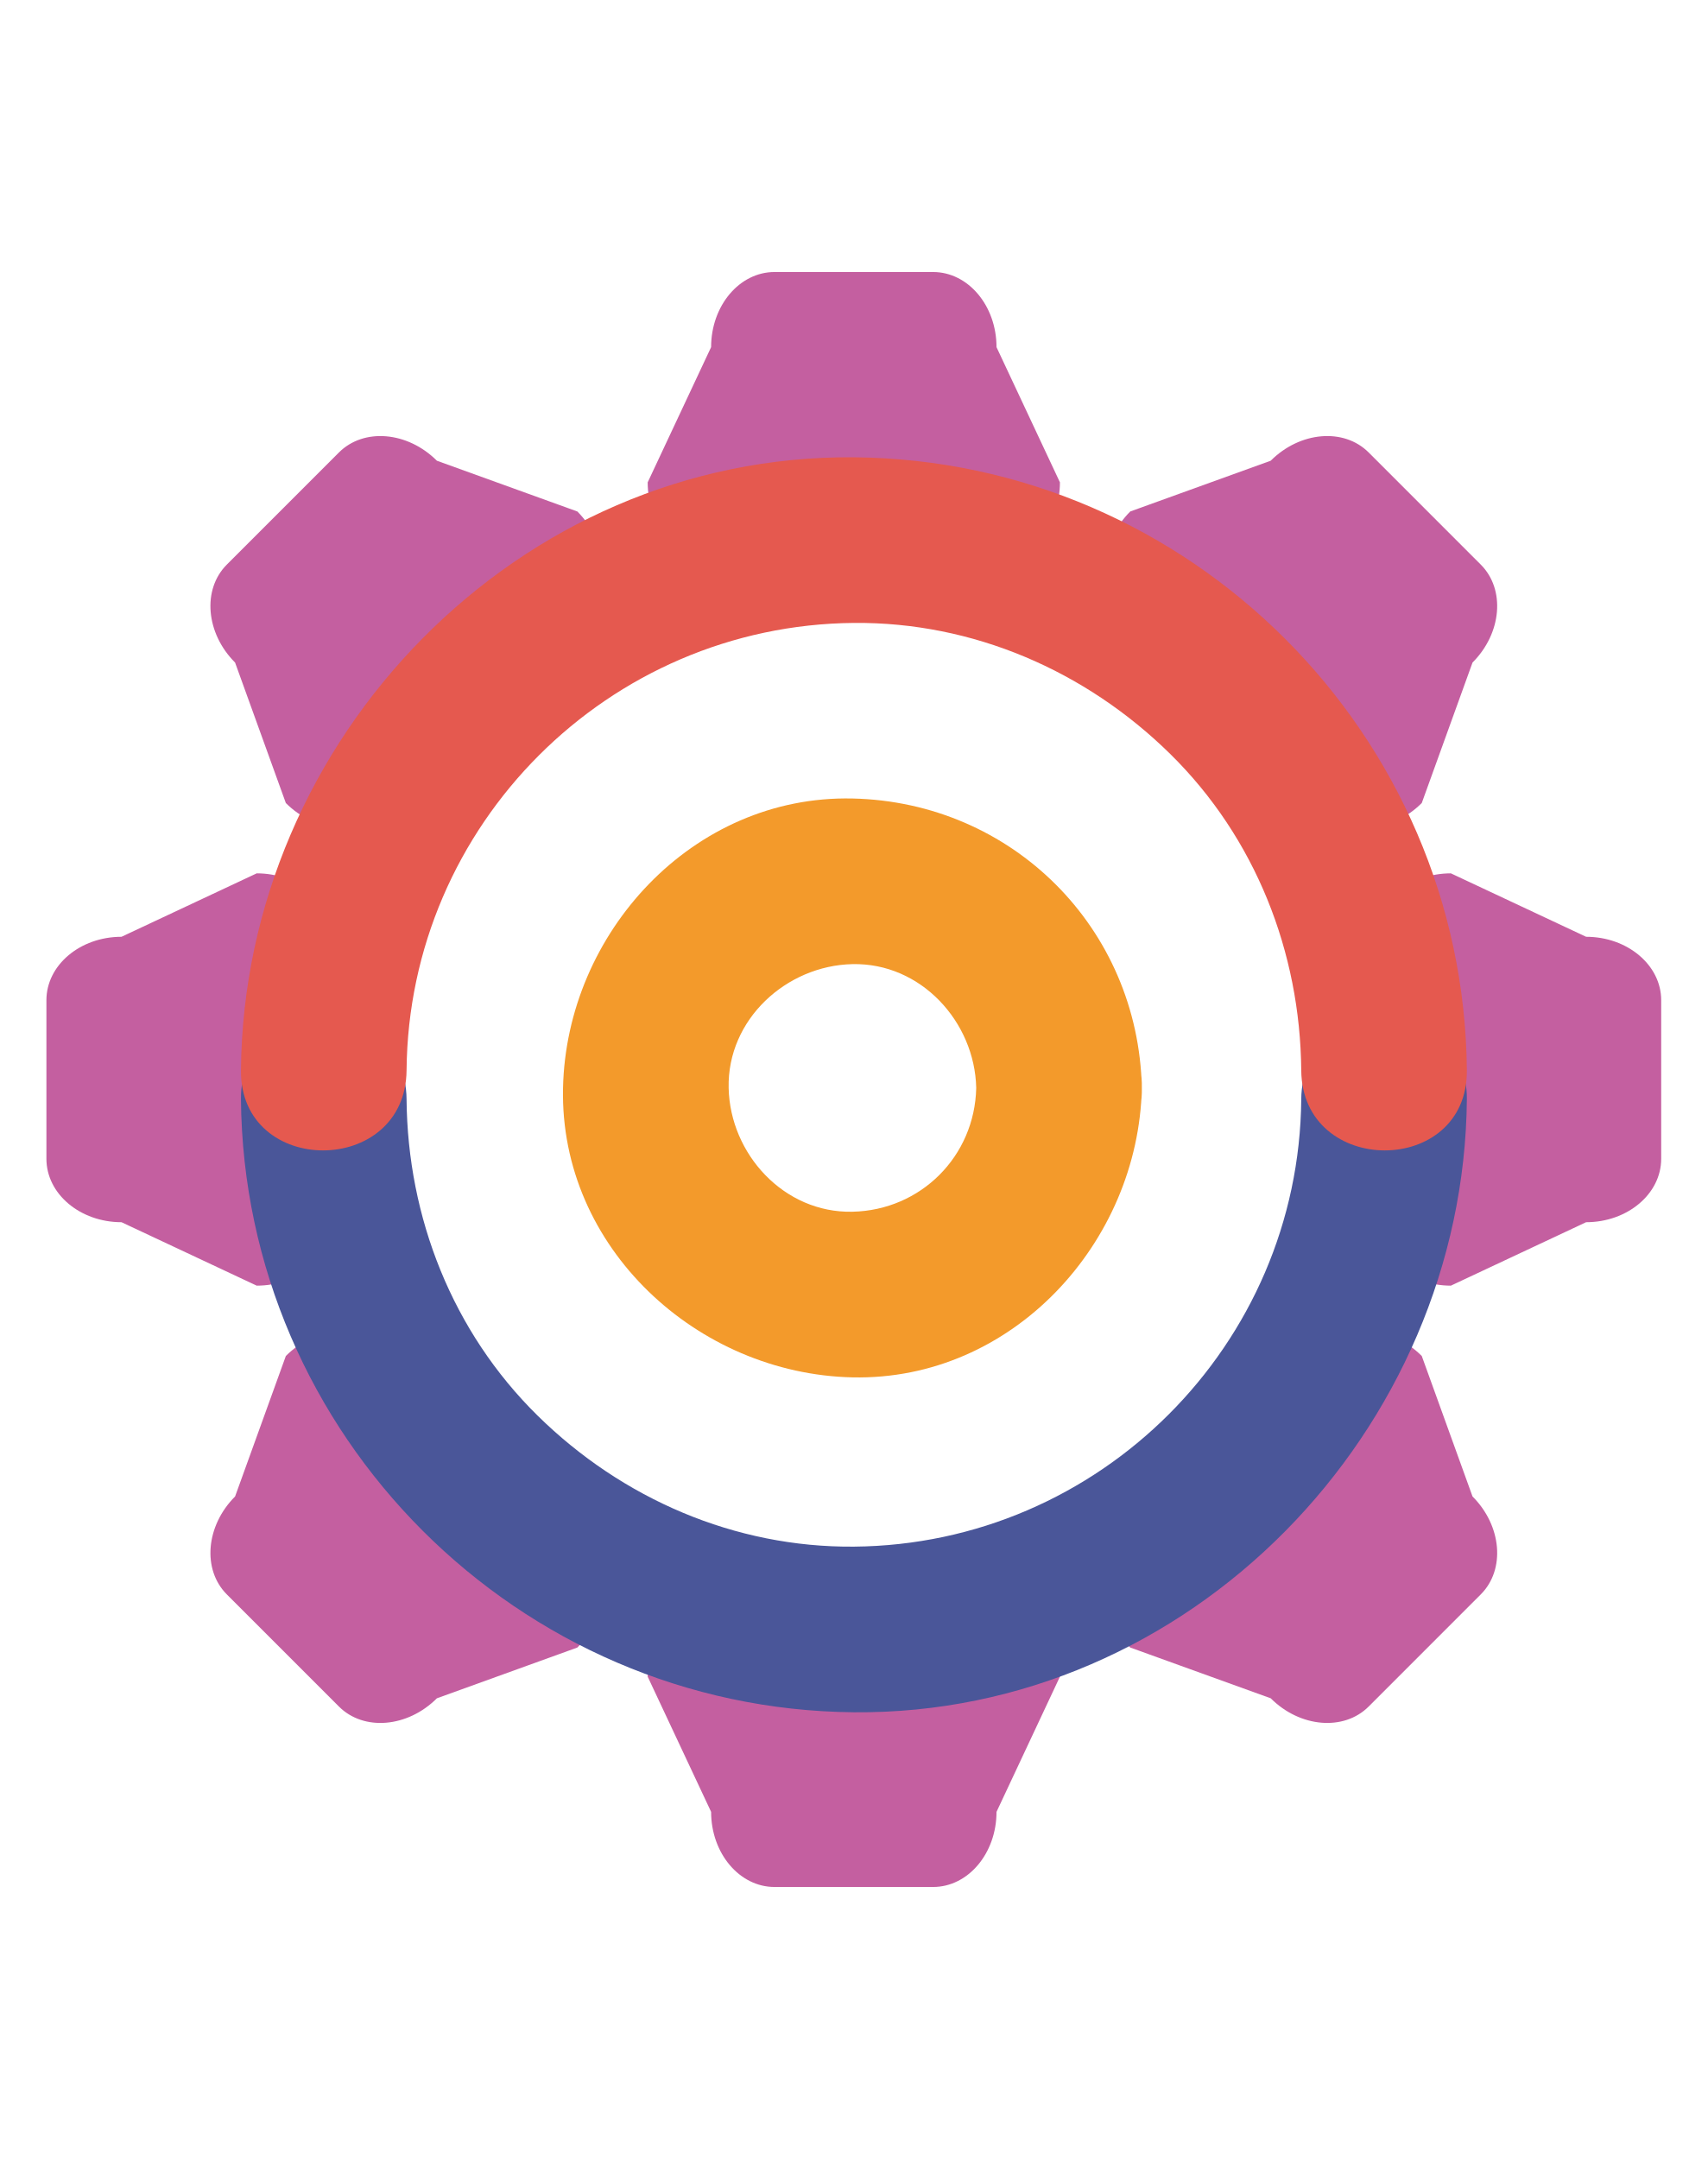
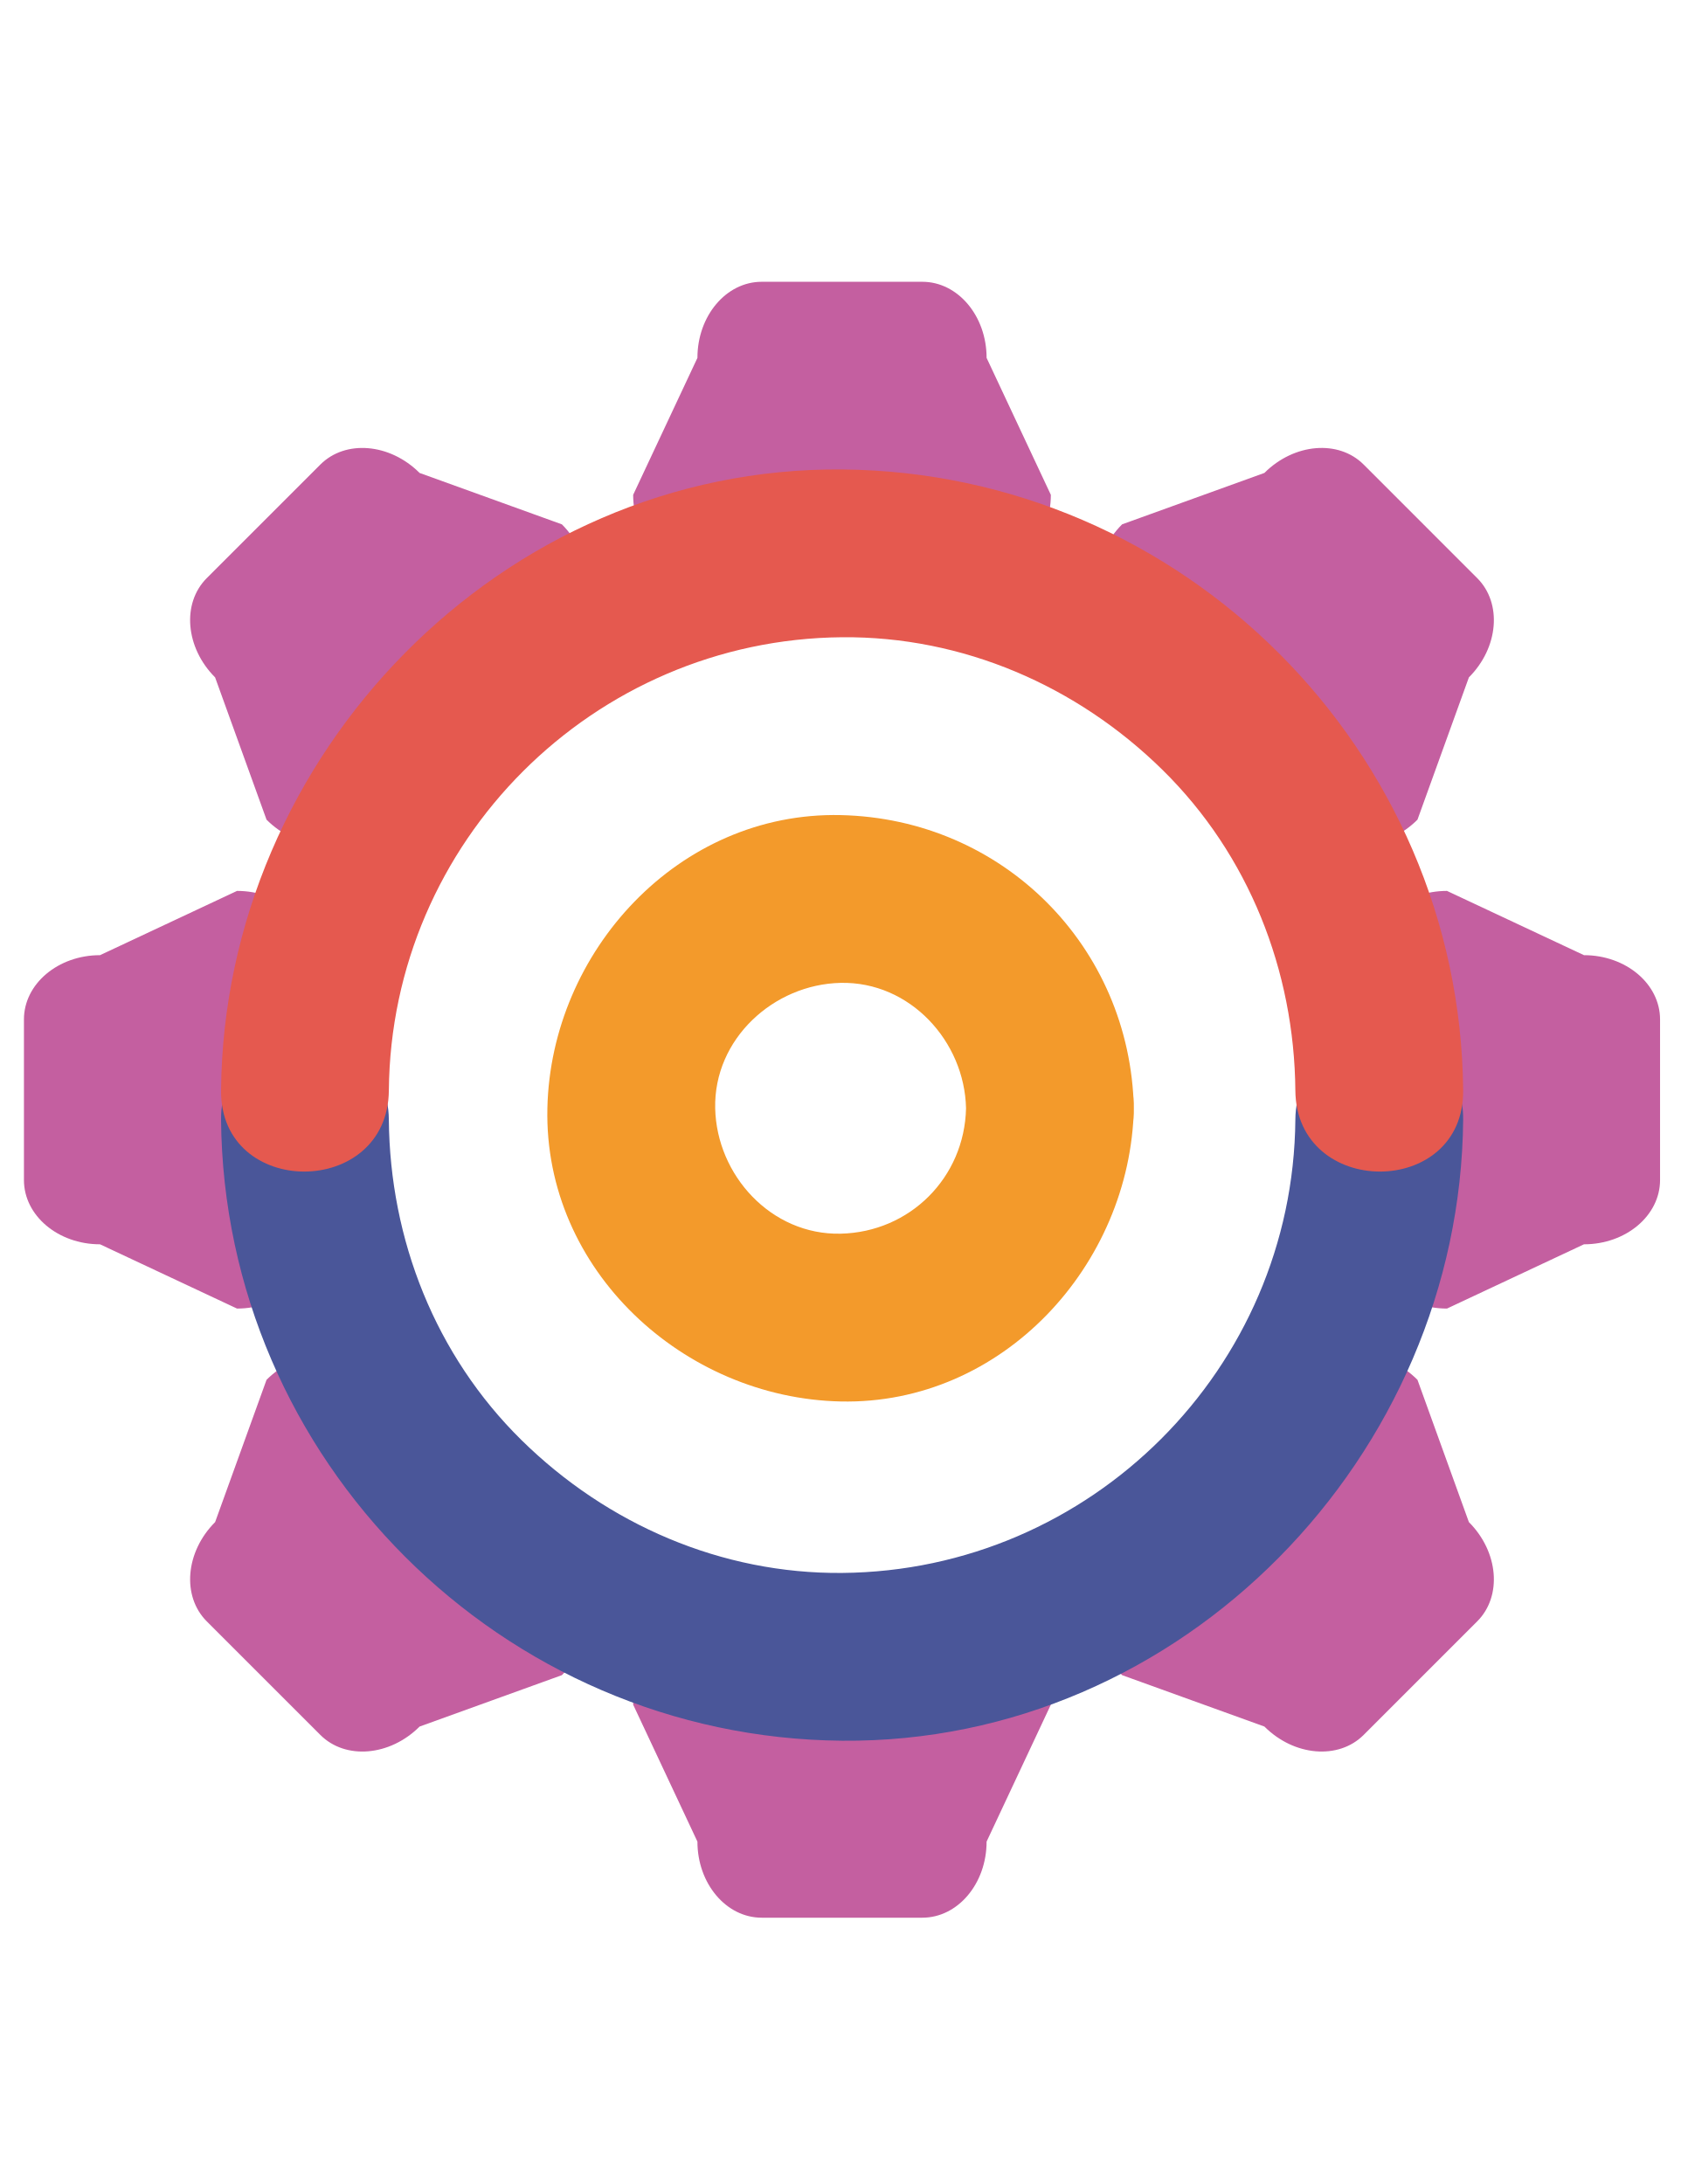
- <svg xmlns="http://www.w3.org/2000/svg" width="102.83" height="130" version="1.1" viewBox="0 0 1052.9 1331.2">
+ <svg xmlns="http://www.w3.org/2000/svg" width="100" height="130" version="1.1" viewBox="0 0 1e3 1300">
  <g fill="none">
    <rect x="-35.796" y="29.934" width="1173.7" height="874.33" stroke-width="10.24" />
    <rect x="-45.774" y="38.665" width="576.23" height="168.38" stroke-width="10.24" />
    <rect x="1.7764e-15" width="1052.9" height="1331.2" stroke-width="13.289" />
  </g>
-   <g transform="translate(11.862 154.35)">
+   <g transform="matrix(.97791 0 0 .97791 -2.0996 154.65)">
    <path d="m602.6 59.687c0-25.575-17.513-46.315-39.106-46.315h-97.781c-21.599 0-39.104 20.74-39.104 46.315l-39.113 83.372c0 25.571 17.51 46.312 39.113 46.312h175.99c21.603 0 39.111-20.741 39.111-46.312zm298.62 134.08-69.135-69.143c-15.274-15.271-42.318-12.985-60.405 5.099l-86.607 31.292c-18.088 18.087-20.369 45.135-5.091 60.41l124.45 124.45c15.271 15.267 42.317 12.993 60.406-5.098l31.292-86.607c18.087-18.085 20.365-45.132 5.09-60.403zm64.945 229.48-83.368-39.111c-25.579 0-46.315 17.513-46.315 39.111v176c0 21.602 20.736 39.114 46.315 39.114l83.368-39.114c25.574 0 46.315-17.51 46.315-39.111v-97.77c1e-3 -21.602-20.741-39.115-46.315-39.115zm-70.035 345.09-31.292-86.611c-18.088-18.092-45.136-20.365-60.406-5.099l-124.45 124.45c-15.277 15.274-12.997 42.317 5.091 60.41l86.607 31.292c18.087 18.083 45.131 20.369 60.405 5.095l69.135-69.144c15.275-15.274 12.997-42.313-5.09-60.396zm-293.53 64.798h-175.99c-21.604 0-39.113 20.74-39.113 46.313l39.113 83.368c0 25.578 17.505 46.314 39.104 46.314h97.781c21.595 0 39.106-20.736 39.106-46.314l39.111-83.368c1e-3 -25.573-17.509-46.313-39.11-46.313zm-253.38-32.055-124.45-124.45c-15.276-15.268-42.319-12.993-60.407 5.099l-31.294 86.611c-18.088 18.083-20.365 45.122-5.095 60.397l69.141 69.143c15.272 15.274 42.313 12.988 60.403-5.095l86.607-31.292c18.088-18.093 20.368-45.135 5.091-60.41zm-202.82-416.94-83.366 39.111c-25.583 0-46.315 17.513-46.315 39.115v97.77c0 21.603 20.732 39.111 46.315 39.111l83.366 39.114c25.579 0 46.315-17.514 46.315-39.114v-176c1e-3 -21.598-20.736-39.111-46.315-39.111zm197.72-223.12-86.607-31.292c-18.089-18.083-45.131-20.369-60.403-5.099l-69.141 69.143c-15.271 15.271-12.993 42.318 5.095 60.402l31.294 86.607c18.087 18.091 45.131 20.365 60.407 5.098l124.45-124.45c15.276-15.275 12.996-42.322-5.091-60.409z" fill="#c45fa0" />
    <path d="m790.52 523.42c-1.304 151.43-124.43 274.56-275.86 275.86-73.322 0.631-142.88-29.461-195.06-80.795-52.501-51.653-80.167-122.14-80.795-195.06-0.565-65.825-102.69-65.881-102.12 0 1.785 207.09 170.88 376.2 377.98 377.98 207.12 1.783 376.22-173.58 377.98-377.98 0.567-65.879-101.56-65.823-102.13 2e-3z" fill="#4a5699" />
    <path d="m238.81 505.59c1.306-151.42 124.43-274.55 275.85-275.86 73.323-0.632 142.89 29.461 195.06 80.795 52.499 51.655 80.165 122.14 80.795 195.06 0.567 65.823 102.69 65.879 102.13 0-1.783-207.09-170.89-376.2-377.98-377.98-207.11-1.781-376.22 173.58-377.98 377.98-0.57 65.88 101.56 65.823 102.12 0z" fill="#e5594f" />
    <path d="m590.09 516.45c-0.921 42.171-34.168 75.409-76.339 76.331-42.184 0.921-75.438-35.545-76.331-76.331-0.922-42.191 35.548-75.443 76.331-76.335 42.191-0.924 75.445 35.547 76.339 76.335 1.439 65.755 103.56 65.895 102.13 0-2.158-98.635-79.829-176.3-178.47-178.46-98.62-2.156-176.37 83.087-178.46 178.46-2.155 98.619 83.086 176.37 178.46 178.46 98.619 2.158 176.38-83.081 178.47-178.46 1.439-65.895-100.69-65.755-102.13 0z" fill="#f39a2b" />
  </g>
</svg>
